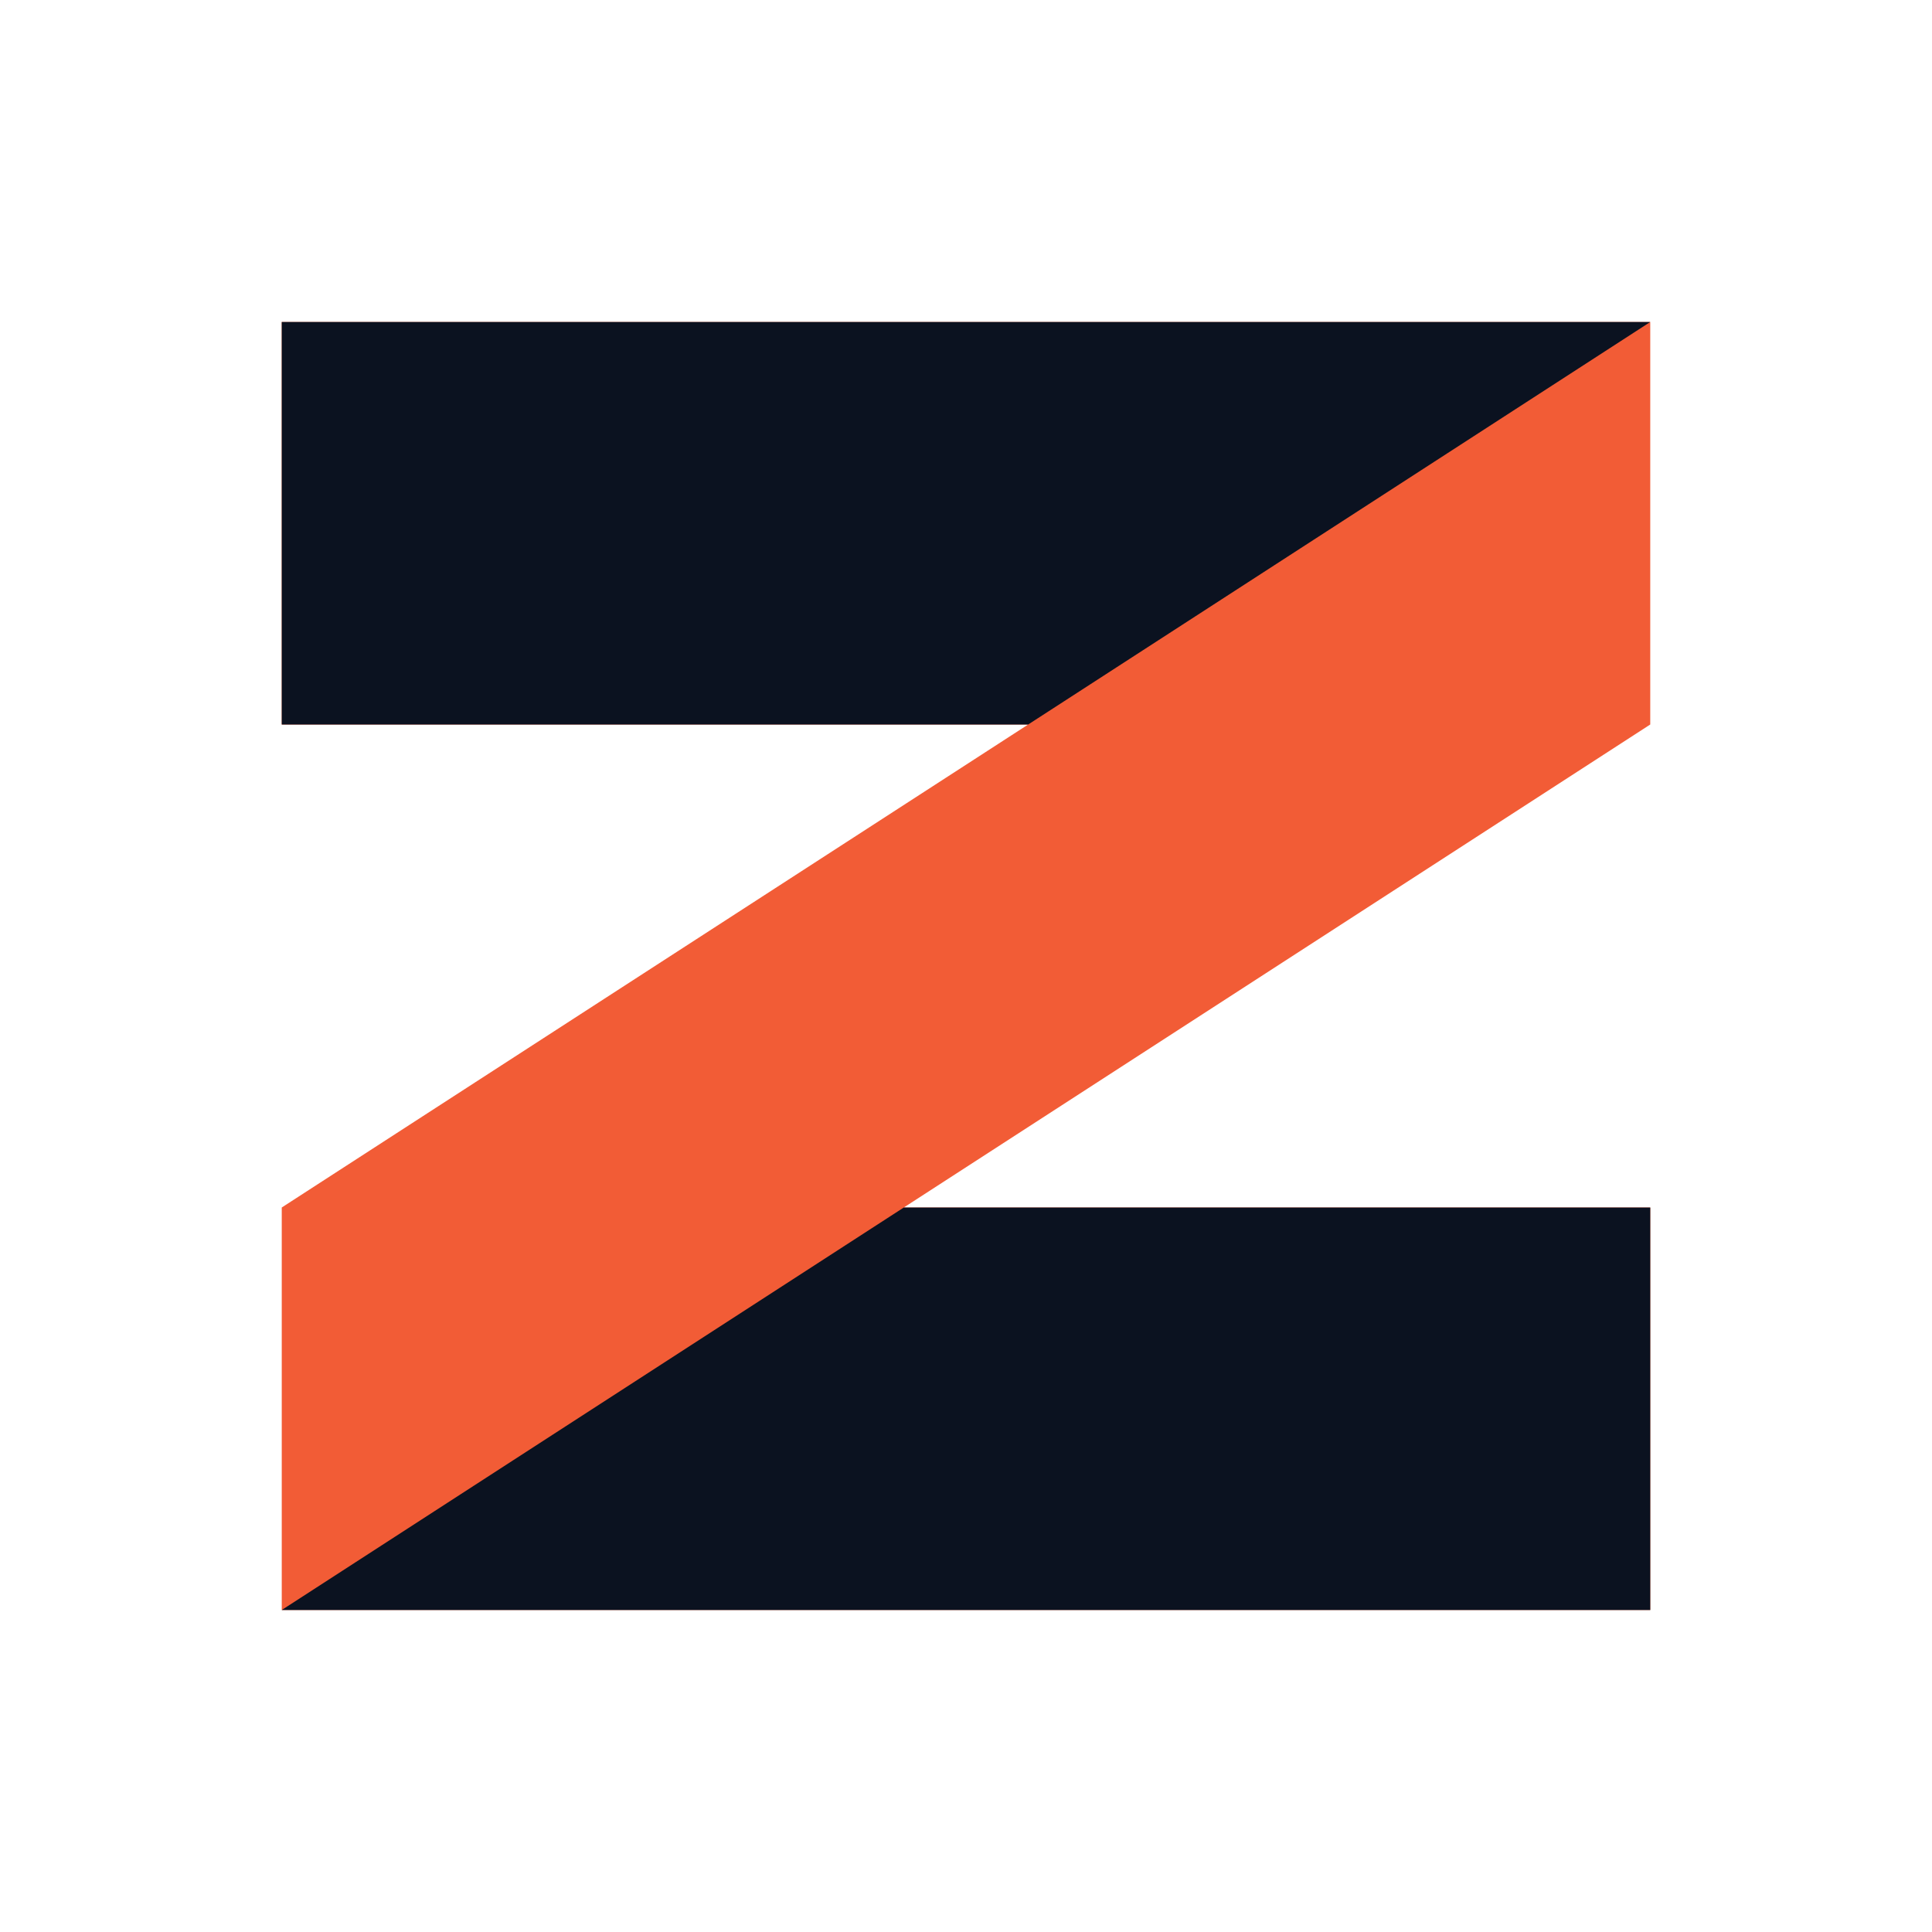
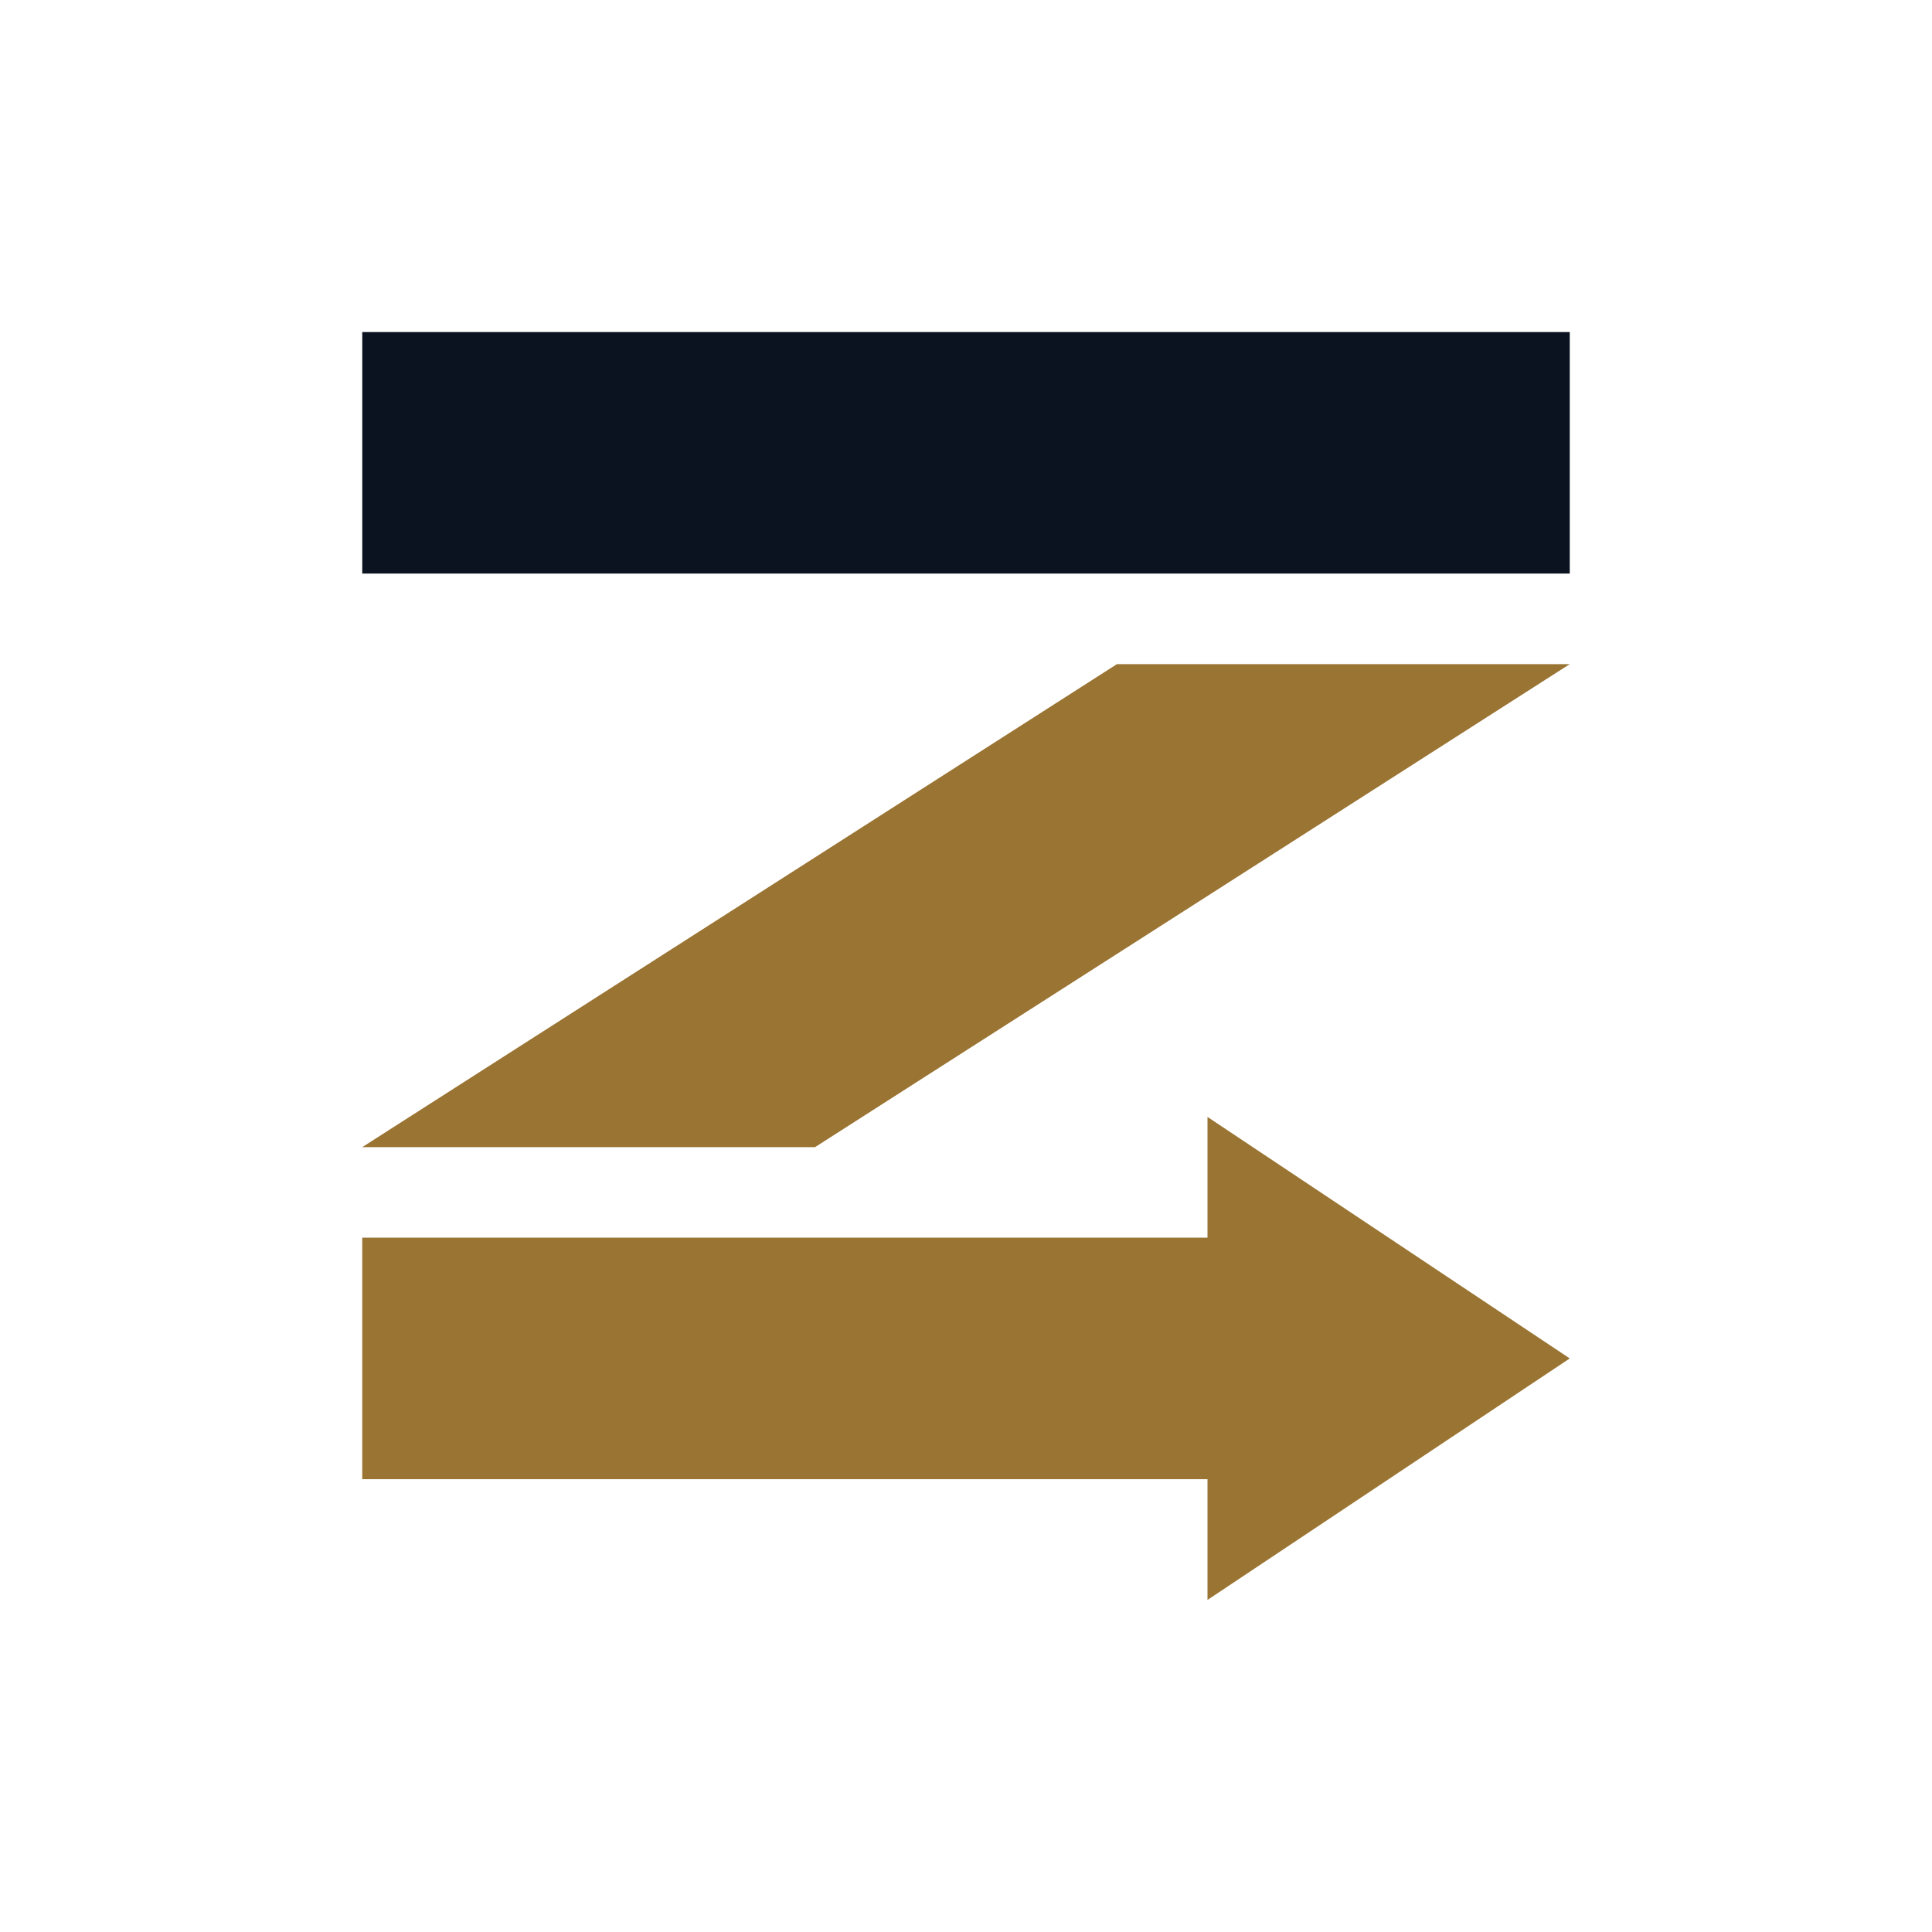
- <svg xmlns="http://www.w3.org/2000/svg" viewBox="0 0 48 48" role="img" aria-label="ZK Remit">
-   <path fill="#F25C36" d="M7 8H41V18L22.455 30H41V40H7V30L25.545 18H7Z" />
-   <path fill="#0B1220" d="M7 8H41L25.545 18H7Z" />
-   <path fill="#0B1220" d="M22.455 30H41V40H7Z" />
+ <svg xmlns="http://www.w3.org/2000/svg" viewBox="0 0 64 64" role="img" aria-label="ZK Remit">
+   <path fill="#0B1220" d="M12 11H52V19.0H12Z" />
+   <path fill="#9A7433" d="M37 22.0H52L27 38.0H12Z M12 41H40V37L52 45L40 53V49.0H12Z" />
</svg>
